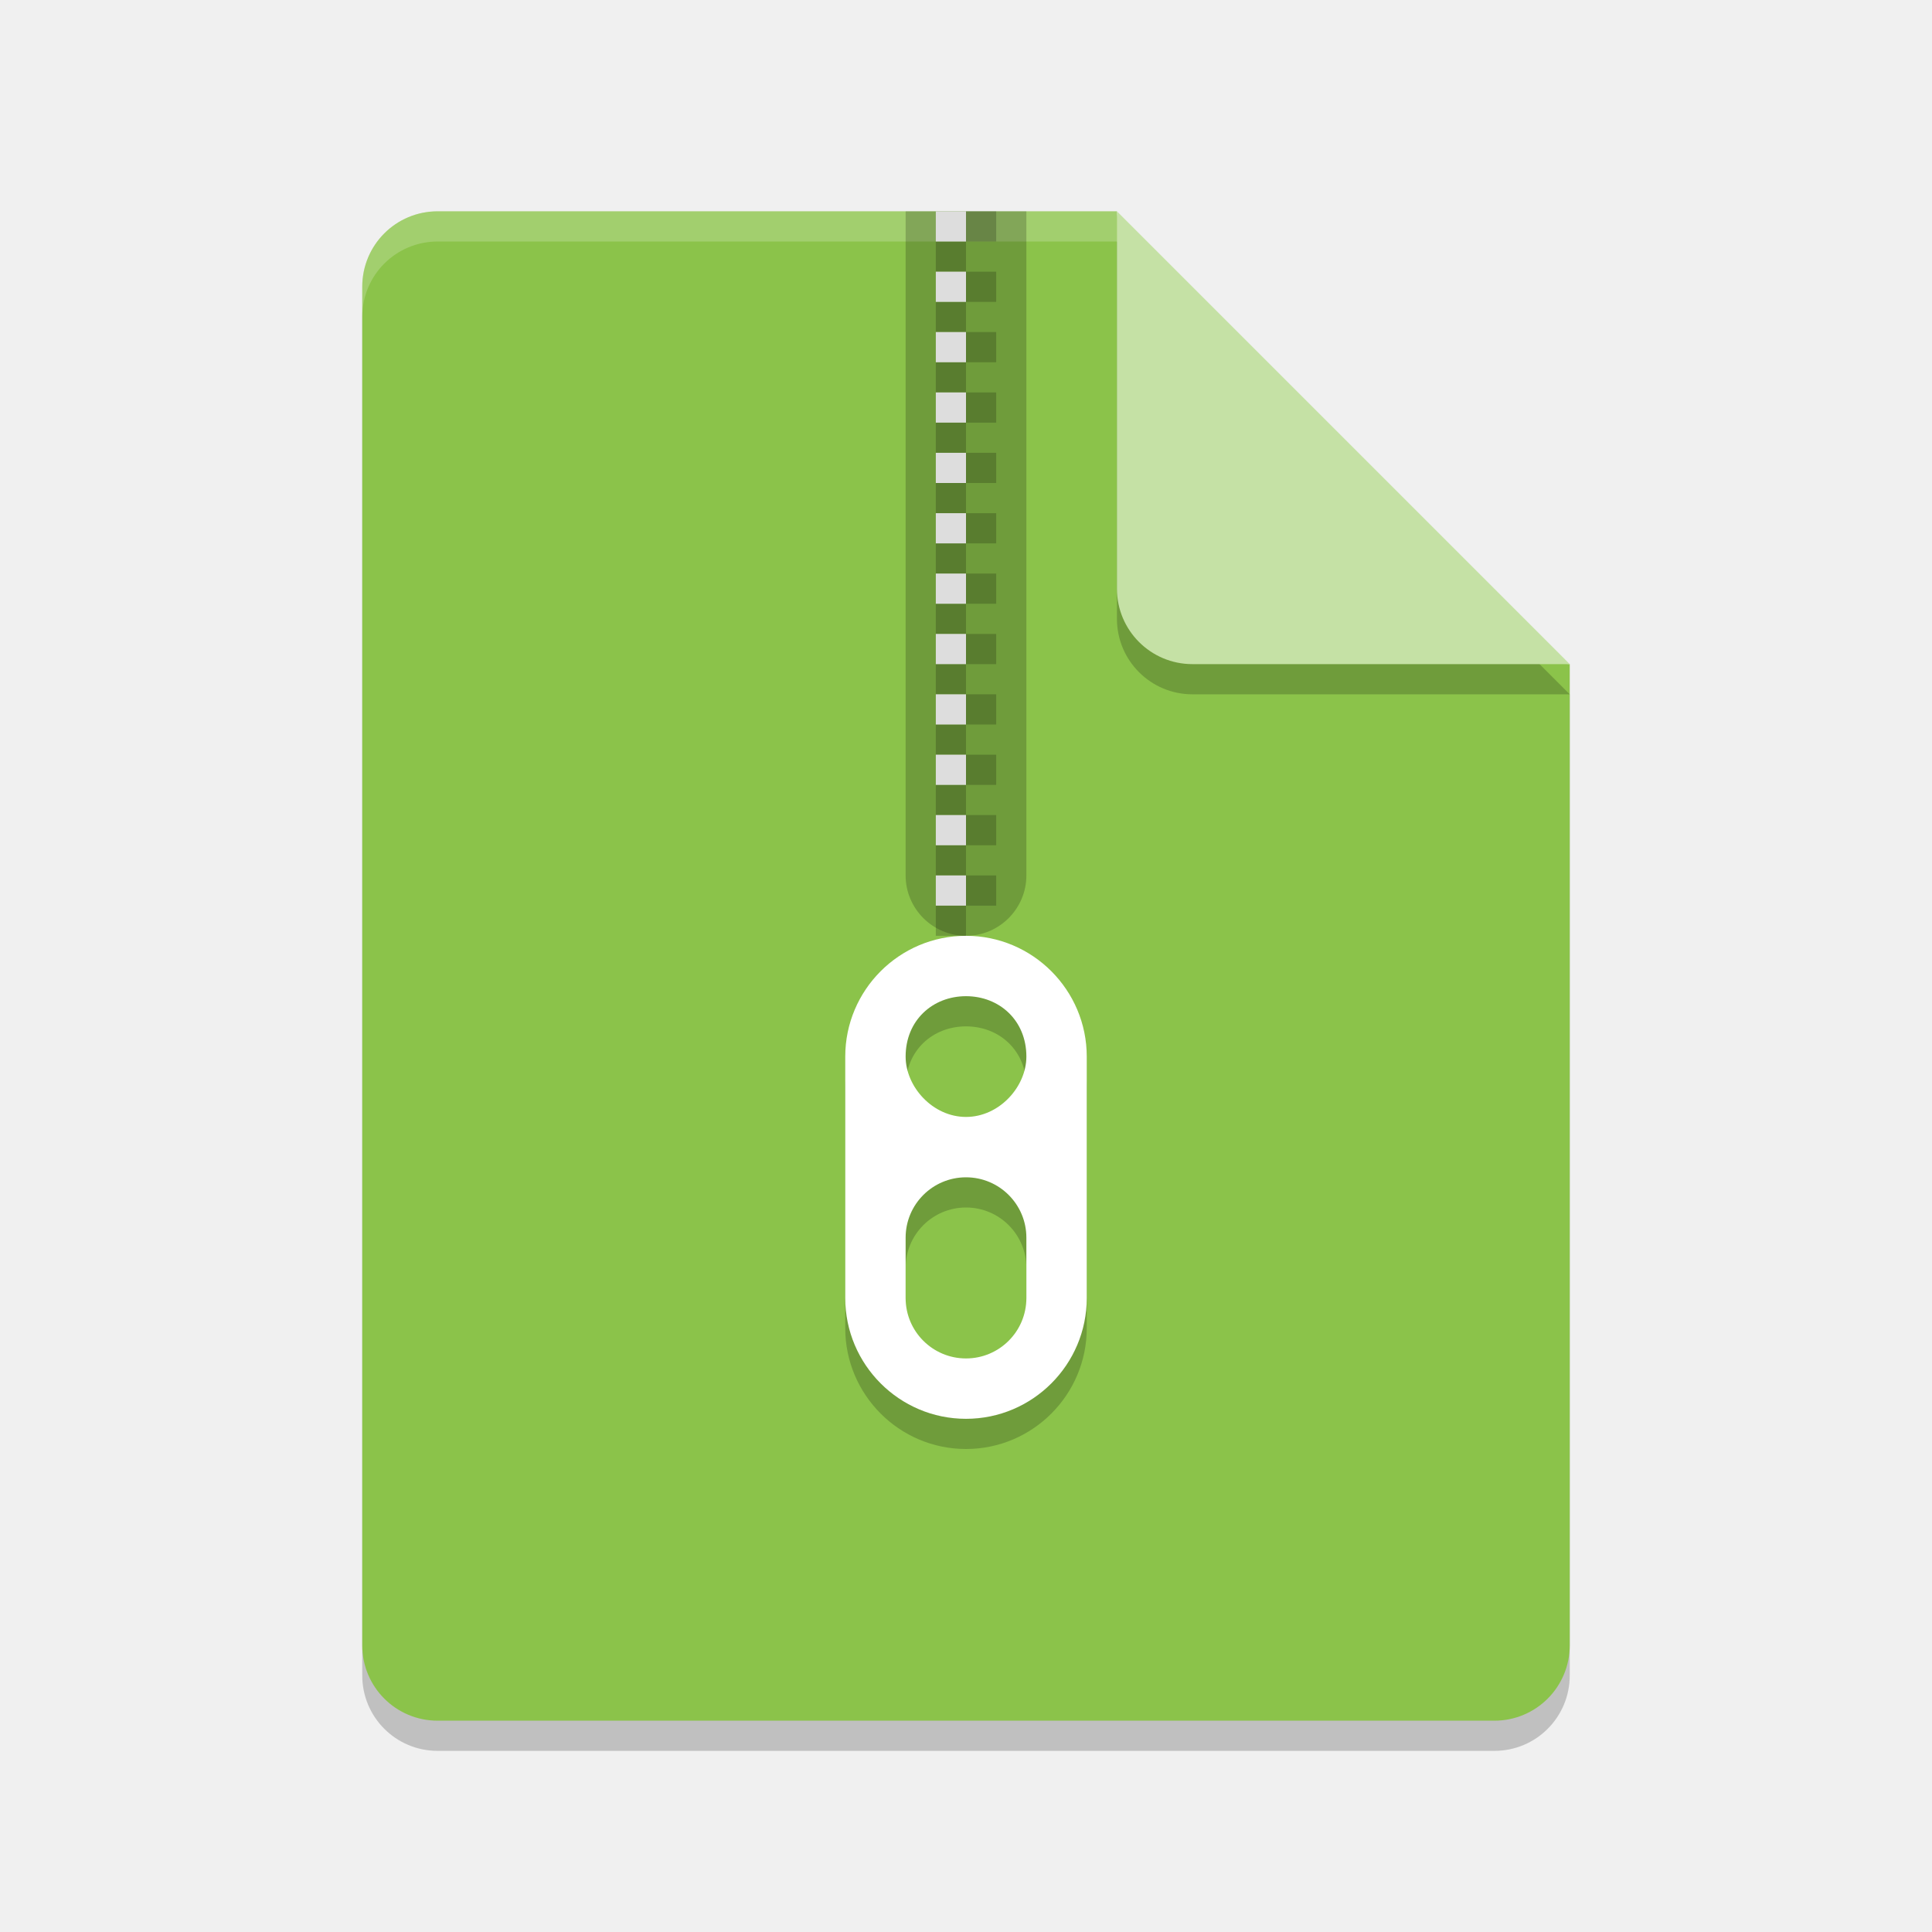
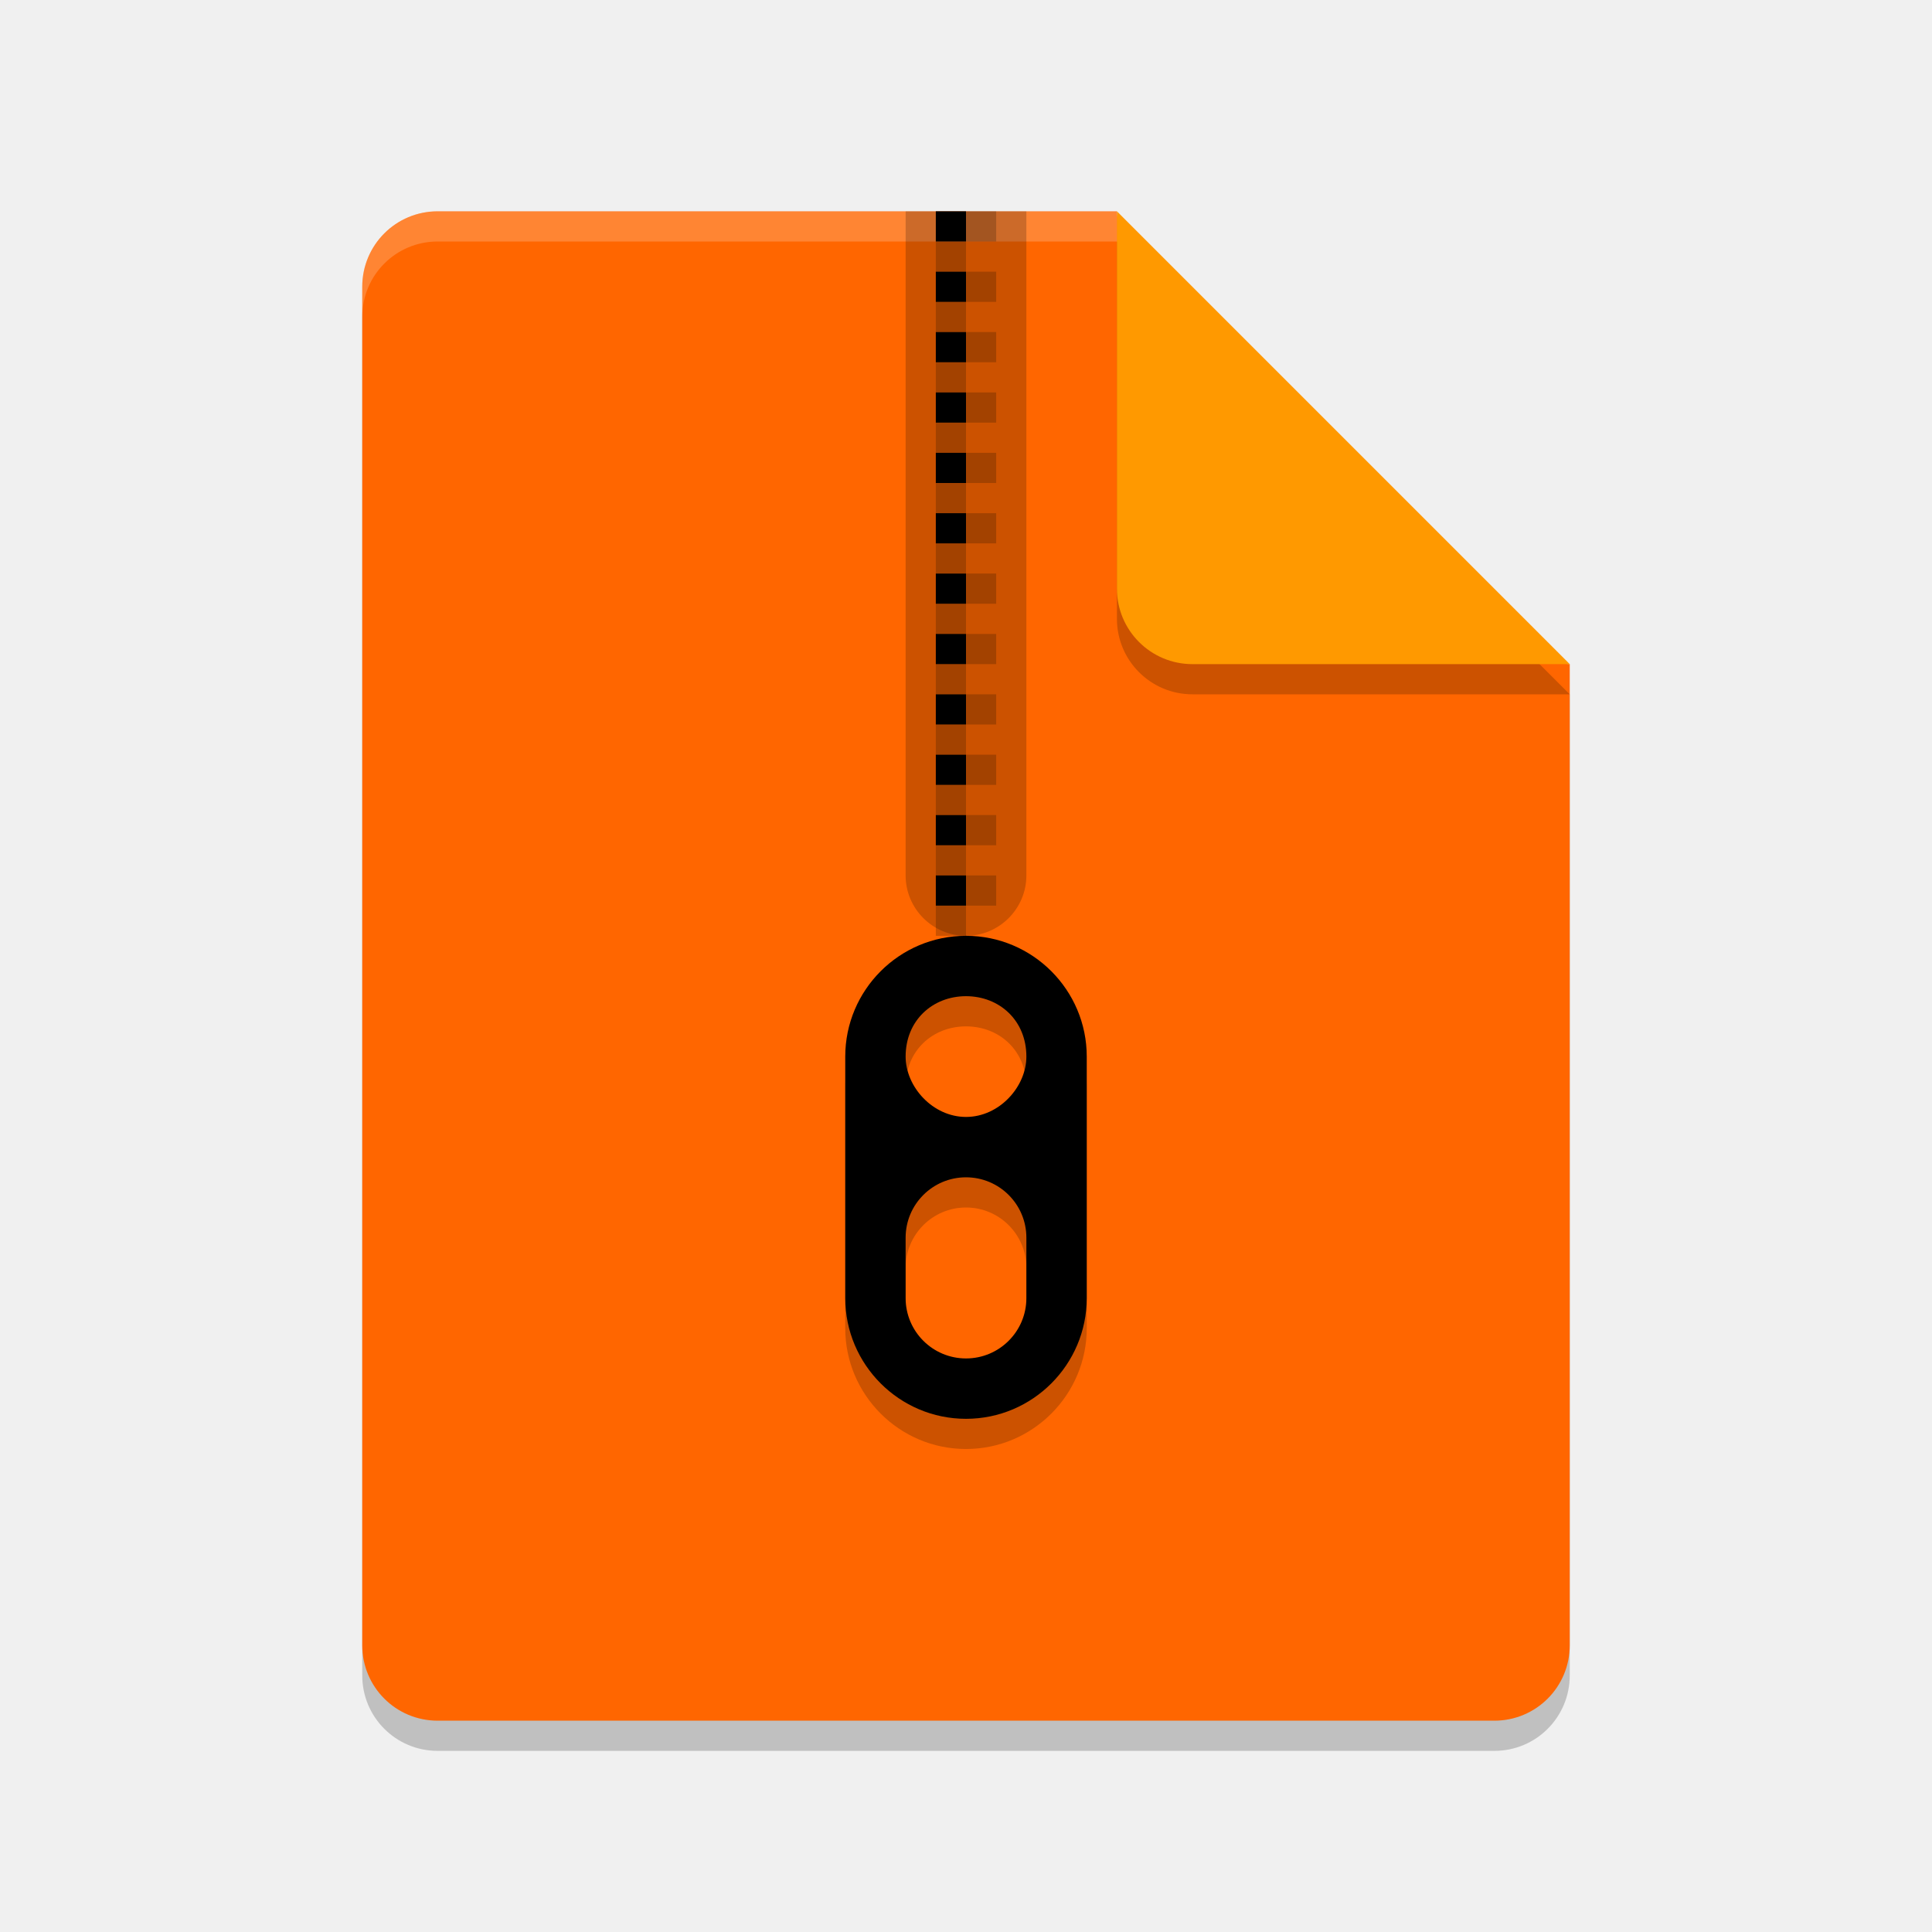
- <svg xmlns="http://www.w3.org/2000/svg" width="64" height="64" version="1">
-   <path style="opacity:0.2" d="M 14.5,8 C 13.115,8 12,9.115 12,10.5 V 55.5 C 12,56.885 13.115,58 14.5,58 H 49.5 C 50.885,58 52,56.885 52,55.5 V 23 L 38.25,21.75 37,8 Z" />
-   <path style="fill:#8bc34a" d="M 14.5,7 C 13.115,7 12,8.115 12,9.5 V 54.5 C 12,55.885 13.115,57 14.5,57 H 49.5 C 50.885,57 52,55.885 52,54.5 V 22 L 38.25,20.75 37,7 Z" />
-   <path style="opacity:0.2" d="M 37,8 V 20.5 C 37,21.881 38.119,23 39.5,23 H 52 Z" />
-   <path style="fill:#c5e1a5" d="M 37,7 V 19.5 C 37,20.881 38.119,22 39.5,22 H 52 Z" />
-   <path style="opacity:0.2;fill:#ffffff" d="M 14.5,7 C 13.115,7 12,8.115 12,9.5 V 10.5 C 12,9.115 13.115,8 14.5,8 H 37 V 7 Z" />
-   <path style="opacity:0.2" d="M 30,7 V 29 C 30,30.1 30.895,31 32,31 33.105,31 34,30.1 34,29 V 7 Z" />
-   <path style="opacity:0.2" d="M 32,32 C 29.789,32 28,33.8 28,36 V 44 C 28,46.2 29.79,48 32,48 34.21,48 36,46.2 36,44 V 36 C 36,33.8 34.211,32 32,32 Z M 32,34 C 33.104,34 34,34.8 34,36 34,37 33.104,38 32,38 30.896,38 30,37 30,36 30,34.8 30.896,34 32,34 Z M 32,40 C 33.105,40 34,40.895 34,42 V 44 C 34,45.105 33.105,46 32,46 30.895,46 30,45.105 30,44 V 42 C 30,40.895 30.895,40 32,40 Z" />
-   <path style="fill:#ffffff" d="M 32,31 C 29.789,31 28,32.8 28,35 V 43 C 28,45.2 29.79,47 32,47 34.21,47 36,45.2 36,43 V 35 C 36,32.8 34.211,31 32,31 Z M 32,33 C 33.104,33 34,33.8 34,35 34,36 33.104,37 32,37 30.896,37 30,36 30,35 30,33.8 30.896,33 32,33 Z M 32,39 C 33.105,39 34,39.895 34,41 V 43 C 34,44.105 33.105,45 32,45 30.895,45 30,44.105 30,43 V 41 C 30,39.895 30.895,39 32,39 Z" />
-   <path style="opacity:0.2" d="M 32,7 V 8 H 33 V 7 Z M 32,8 H 31 V 9 H 32 Z M 32,9 V 10 H 33 V 9 Z M 32,10 H 31 V 11 H 32 Z M 32,11 V 12 H 33 V 11 Z M 32,12 H 31 V 13 H 32 Z M 32,13 V 14 H 33 V 13 Z M 32,14 H 31 V 15 H 32 Z M 32,15 V 16 H 33 V 15 Z M 32,16 H 31 V 17 H 32 Z M 32,17 V 18 H 33 V 17 Z M 32,18 H 31 V 19 H 32 Z M 32,19 V 20 H 33 V 19 Z M 32,20 H 31 V 21 H 32 Z M 32,21 V 22 H 33 V 21 Z M 32,22 H 31 V 23 H 32 Z M 32,23 V 24 H 33 V 23 Z M 32,24 H 31 V 25 H 32 Z M 32,25 V 26 H 33 V 25 Z M 32,26 H 31 V 27 H 32 Z M 32,27 V 28 H 33 V 27 Z M 32,28 H 31 V 29 H 32 Z M 32,29 V 30 H 33 V 29 Z M 32,30 H 31 V 31 H 32 Z" />
-   <path style="fill:#dddddd" d="M 31,7 V 8 H 32 V 7 Z M 31,9 V 10 H 32 V 9 Z M 31,11 V 12 H 32 V 11 Z M 31,13 V 14 H 32 V 13 Z M 31,15 V 16 H 32 V 15 Z M 31,17 V 18 H 32 V 17 Z M 31,19 V 20 H 32 V 19 Z M 31,21 V 22 H 32 V 21 Z M 31,23 V 24 H 32 V 23 Z M 31,25 V 26 H 32 V 25 Z M 31,27 V 28 H 32 V 27 Z M 31,29 V 30 H 32 V 29 Z" />
+ <svg xmlns="http://www.w3.org/2000/svg" width="64" height="64" version="1" id="svg22">
+   <defs id="defs26" />
+   <path style="opacity:0.2" d="M 14.5,8 C 13.115,8 12,9.115 12,10.5 V 55.5 C 12,56.885 13.115,58 14.5,58 H 49.5 C 50.885,58 52,56.885 52,55.5 V 23 L 38.25,21.75 37,8 Z" id="path2" />
+   <path style="fill:#ff6600" d="M 14.5,7 C 13.115,7 12,8.115 12,9.5 V 54.5 C 12,55.885 13.115,57 14.5,57 H 49.5 C 50.885,57 52,55.885 52,54.5 V 22 L 38.25,20.75 37,7 Z" id="path4" />
+   <path style="opacity:0.2" d="M 37,8 V 20.5 C 37,21.881 38.119,23 39.5,23 H 52 Z" id="path6" />
+   <path style="fill:#ff9900" d="M 37,7 V 19.5 C 37,20.881 38.119,22 39.5,22 H 52 Z" id="path8" />
+   <path style="opacity:0.2;fill:#ffffff" d="M 14.5,7 C 13.115,7 12,8.115 12,9.5 V 10.5 C 12,9.115 13.115,8 14.5,8 H 37 V 7 Z" id="path10" />
+   <path style="opacity:0.2" d="M 30,7 V 29 C 30,30.1 30.895,31 32,31 33.105,31 34,30.1 34,29 V 7 Z" id="path12" />
+   <path style="opacity:0.2" d="M 32,32 C 29.789,32 28,33.8 28,36 V 44 C 28,46.2 29.79,48 32,48 34.21,48 36,46.2 36,44 V 36 C 36,33.8 34.211,32 32,32 Z M 32,34 C 33.104,34 34,34.8 34,36 34,37 33.104,38 32,38 30.896,38 30,37 30,36 30,34.8 30.896,34 32,34 Z M 32,40 C 33.105,40 34,40.895 34,42 V 44 C 34,45.105 33.105,46 32,46 30.895,46 30,45.105 30,44 V 42 C 30,40.895 30.895,40 32,40 Z" id="path14" />
+   <path style="fill:#000000" d="M 32,31 C 29.789,31 28,32.8 28,35 V 43 C 28,45.2 29.79,47 32,47 34.21,47 36,45.2 36,43 V 35 C 36,32.8 34.211,31 32,31 Z M 32,33 C 33.104,33 34,33.8 34,35 34,36 33.104,37 32,37 30.896,37 30,36 30,35 30,33.8 30.896,33 32,33 Z M 32,39 C 33.105,39 34,39.895 34,41 V 43 C 34,44.105 33.105,45 32,45 30.895,45 30,44.105 30,43 V 41 C 30,39.895 30.895,39 32,39 Z" id="path16" />
+   <path style="opacity:0.2" d="M 32,7 V 8 H 33 V 7 Z M 32,8 H 31 V 9 H 32 Z M 32,9 V 10 H 33 V 9 Z M 32,10 H 31 V 11 H 32 Z M 32,11 V 12 H 33 V 11 Z M 32,12 H 31 V 13 H 32 Z M 32,13 V 14 H 33 V 13 Z M 32,14 H 31 V 15 H 32 Z M 32,15 V 16 H 33 V 15 Z M 32,16 H 31 V 17 H 32 Z M 32,17 V 18 H 33 V 17 Z M 32,18 H 31 V 19 H 32 Z M 32,19 V 20 H 33 V 19 Z M 32,20 H 31 V 21 H 32 Z M 32,21 V 22 H 33 V 21 Z M 32,22 H 31 V 23 H 32 Z M 32,23 V 24 H 33 V 23 Z M 32,24 H 31 V 25 H 32 Z M 32,25 V 26 H 33 V 25 Z M 32,26 H 31 V 27 H 32 Z M 32,27 V 28 H 33 V 27 Z M 32,28 H 31 V 29 H 32 Z M 32,29 V 30 H 33 V 29 Z M 32,30 H 31 V 31 H 32 Z" id="path18" />
+   <path style="fill:#000000" d="M 31,7 V 8 H 32 V 7 Z M 31,9 V 10 H 32 V 9 Z M 31,11 V 12 H 32 V 11 Z M 31,13 V 14 H 32 V 13 Z M 31,15 V 16 H 32 V 15 Z M 31,17 V 18 H 32 V 17 Z M 31,19 V 20 H 32 V 19 Z M 31,21 V 22 H 32 V 21 Z M 31,23 V 24 H 32 V 23 Z M 31,25 V 26 H 32 V 25 Z M 31,27 V 28 H 32 V 27 Z M 31,29 V 30 H 32 V 29 Z" id="path20" />
</svg>
